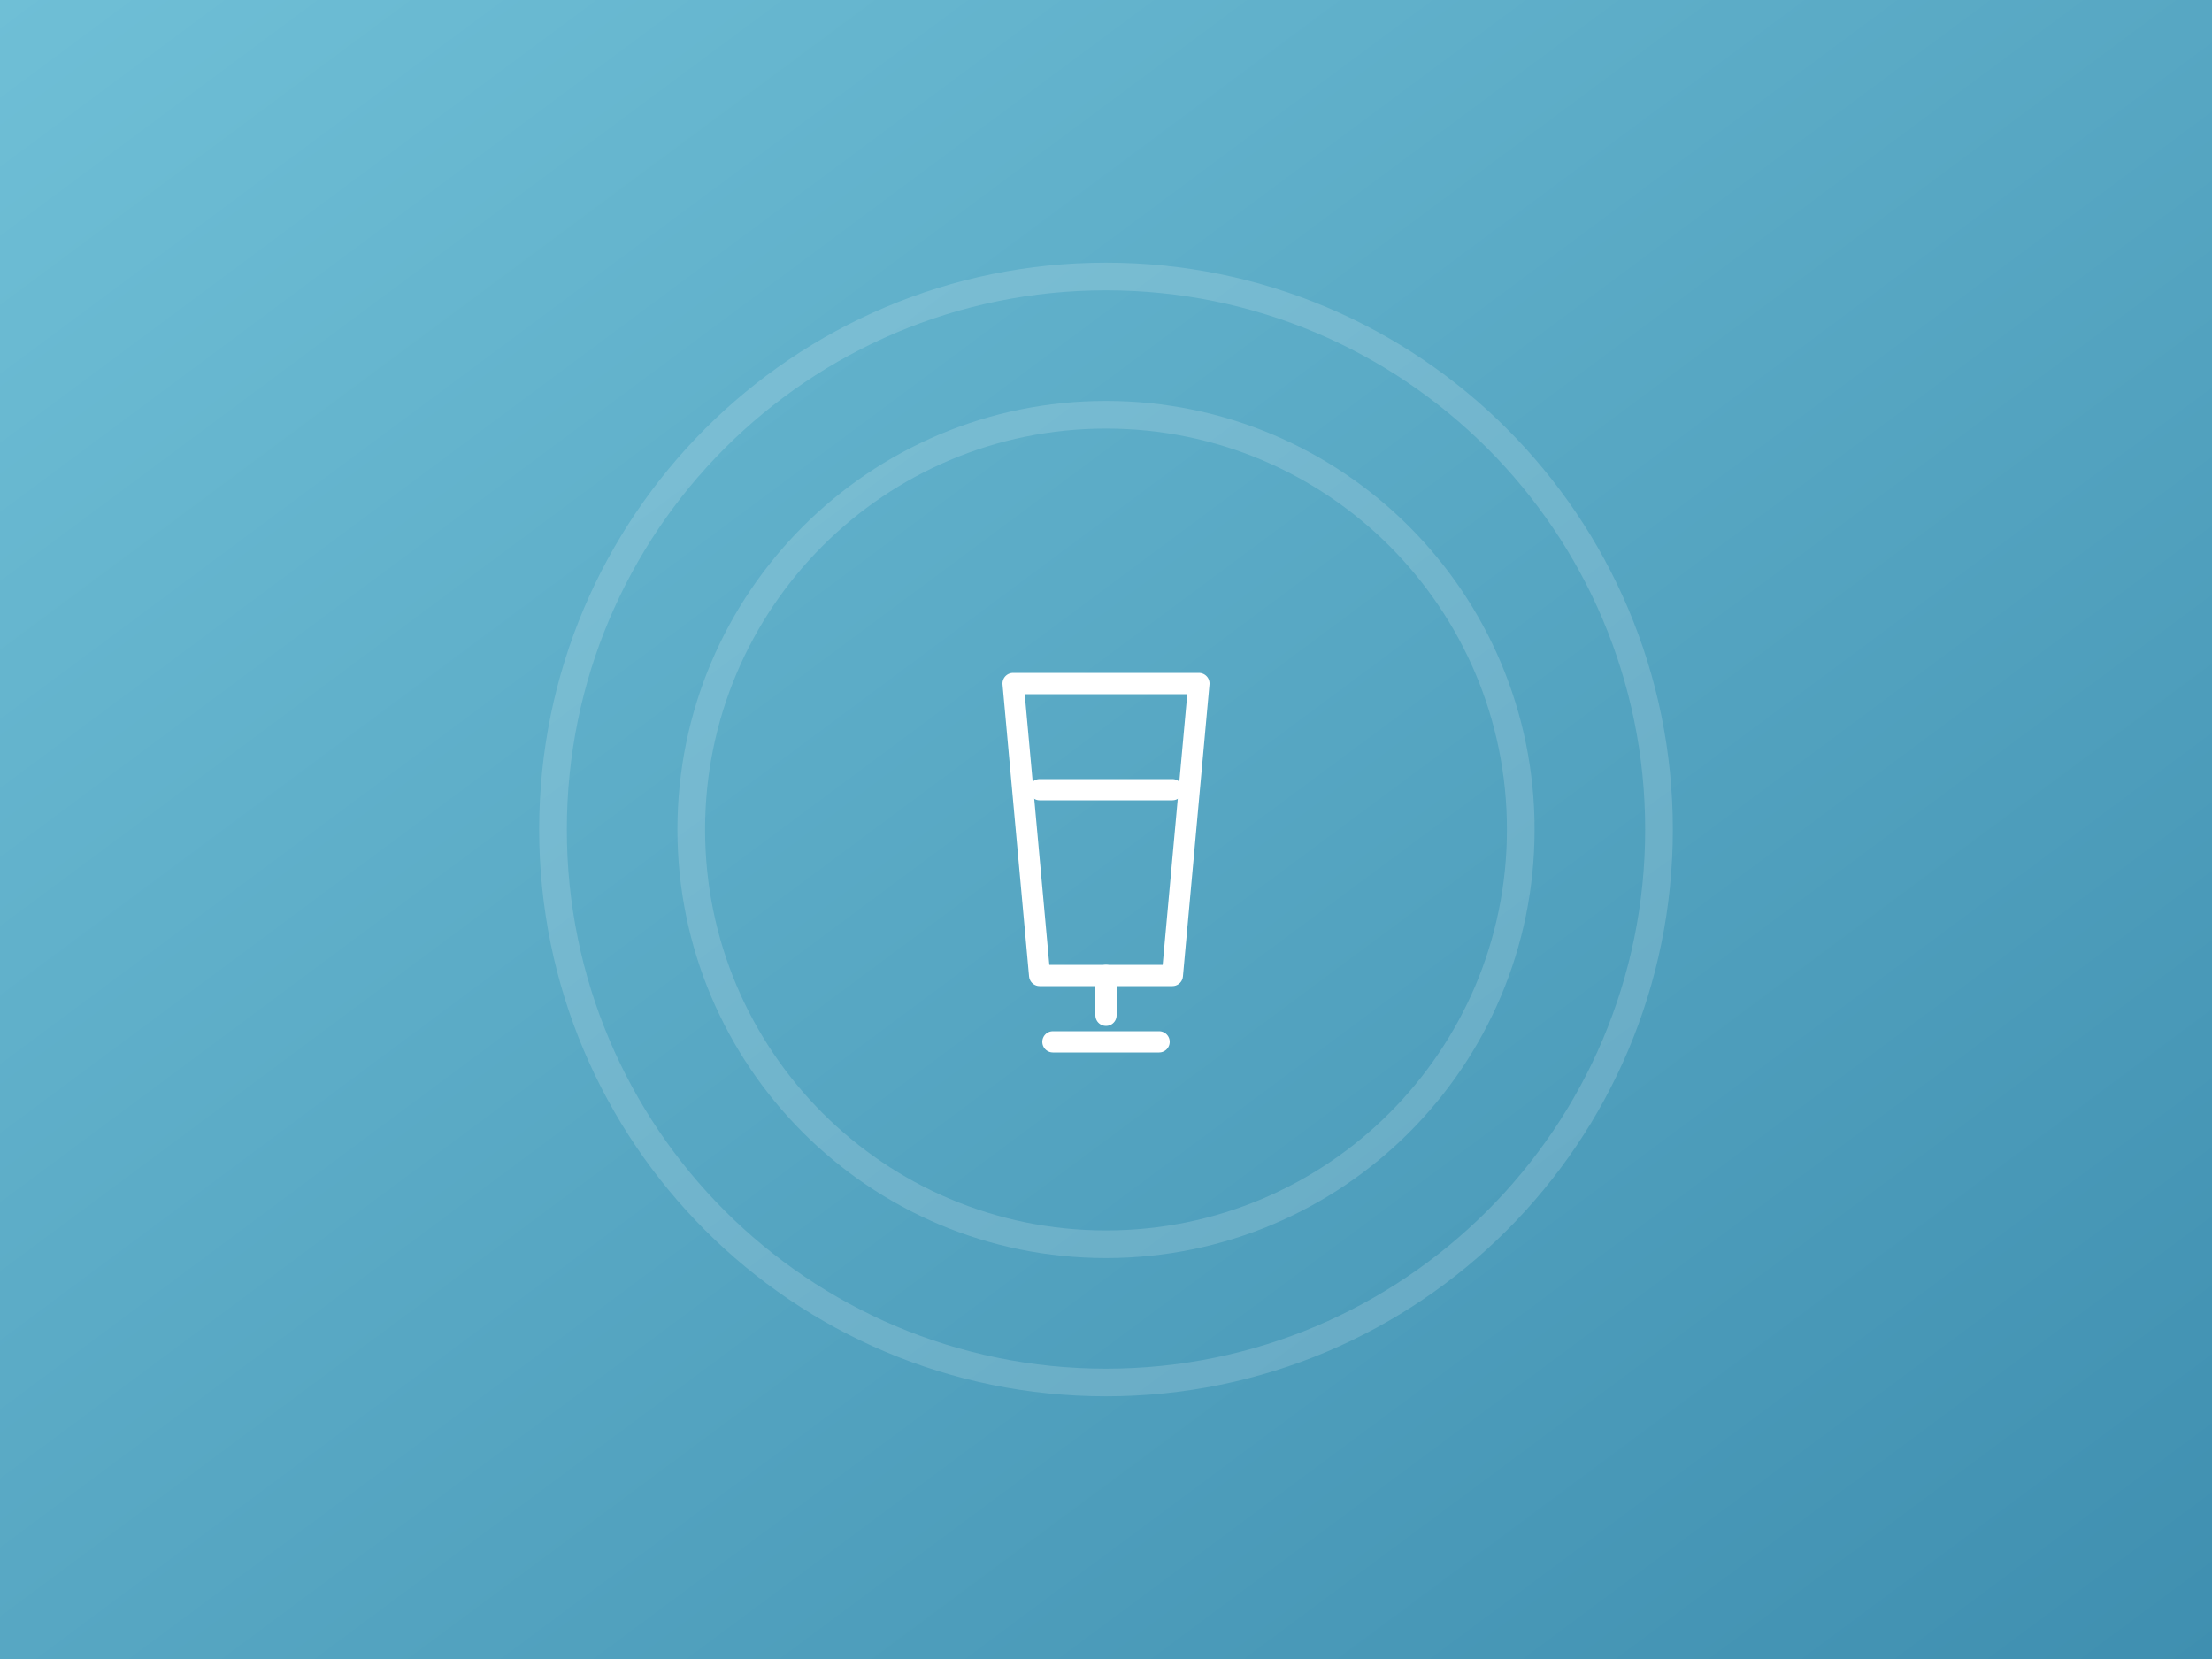
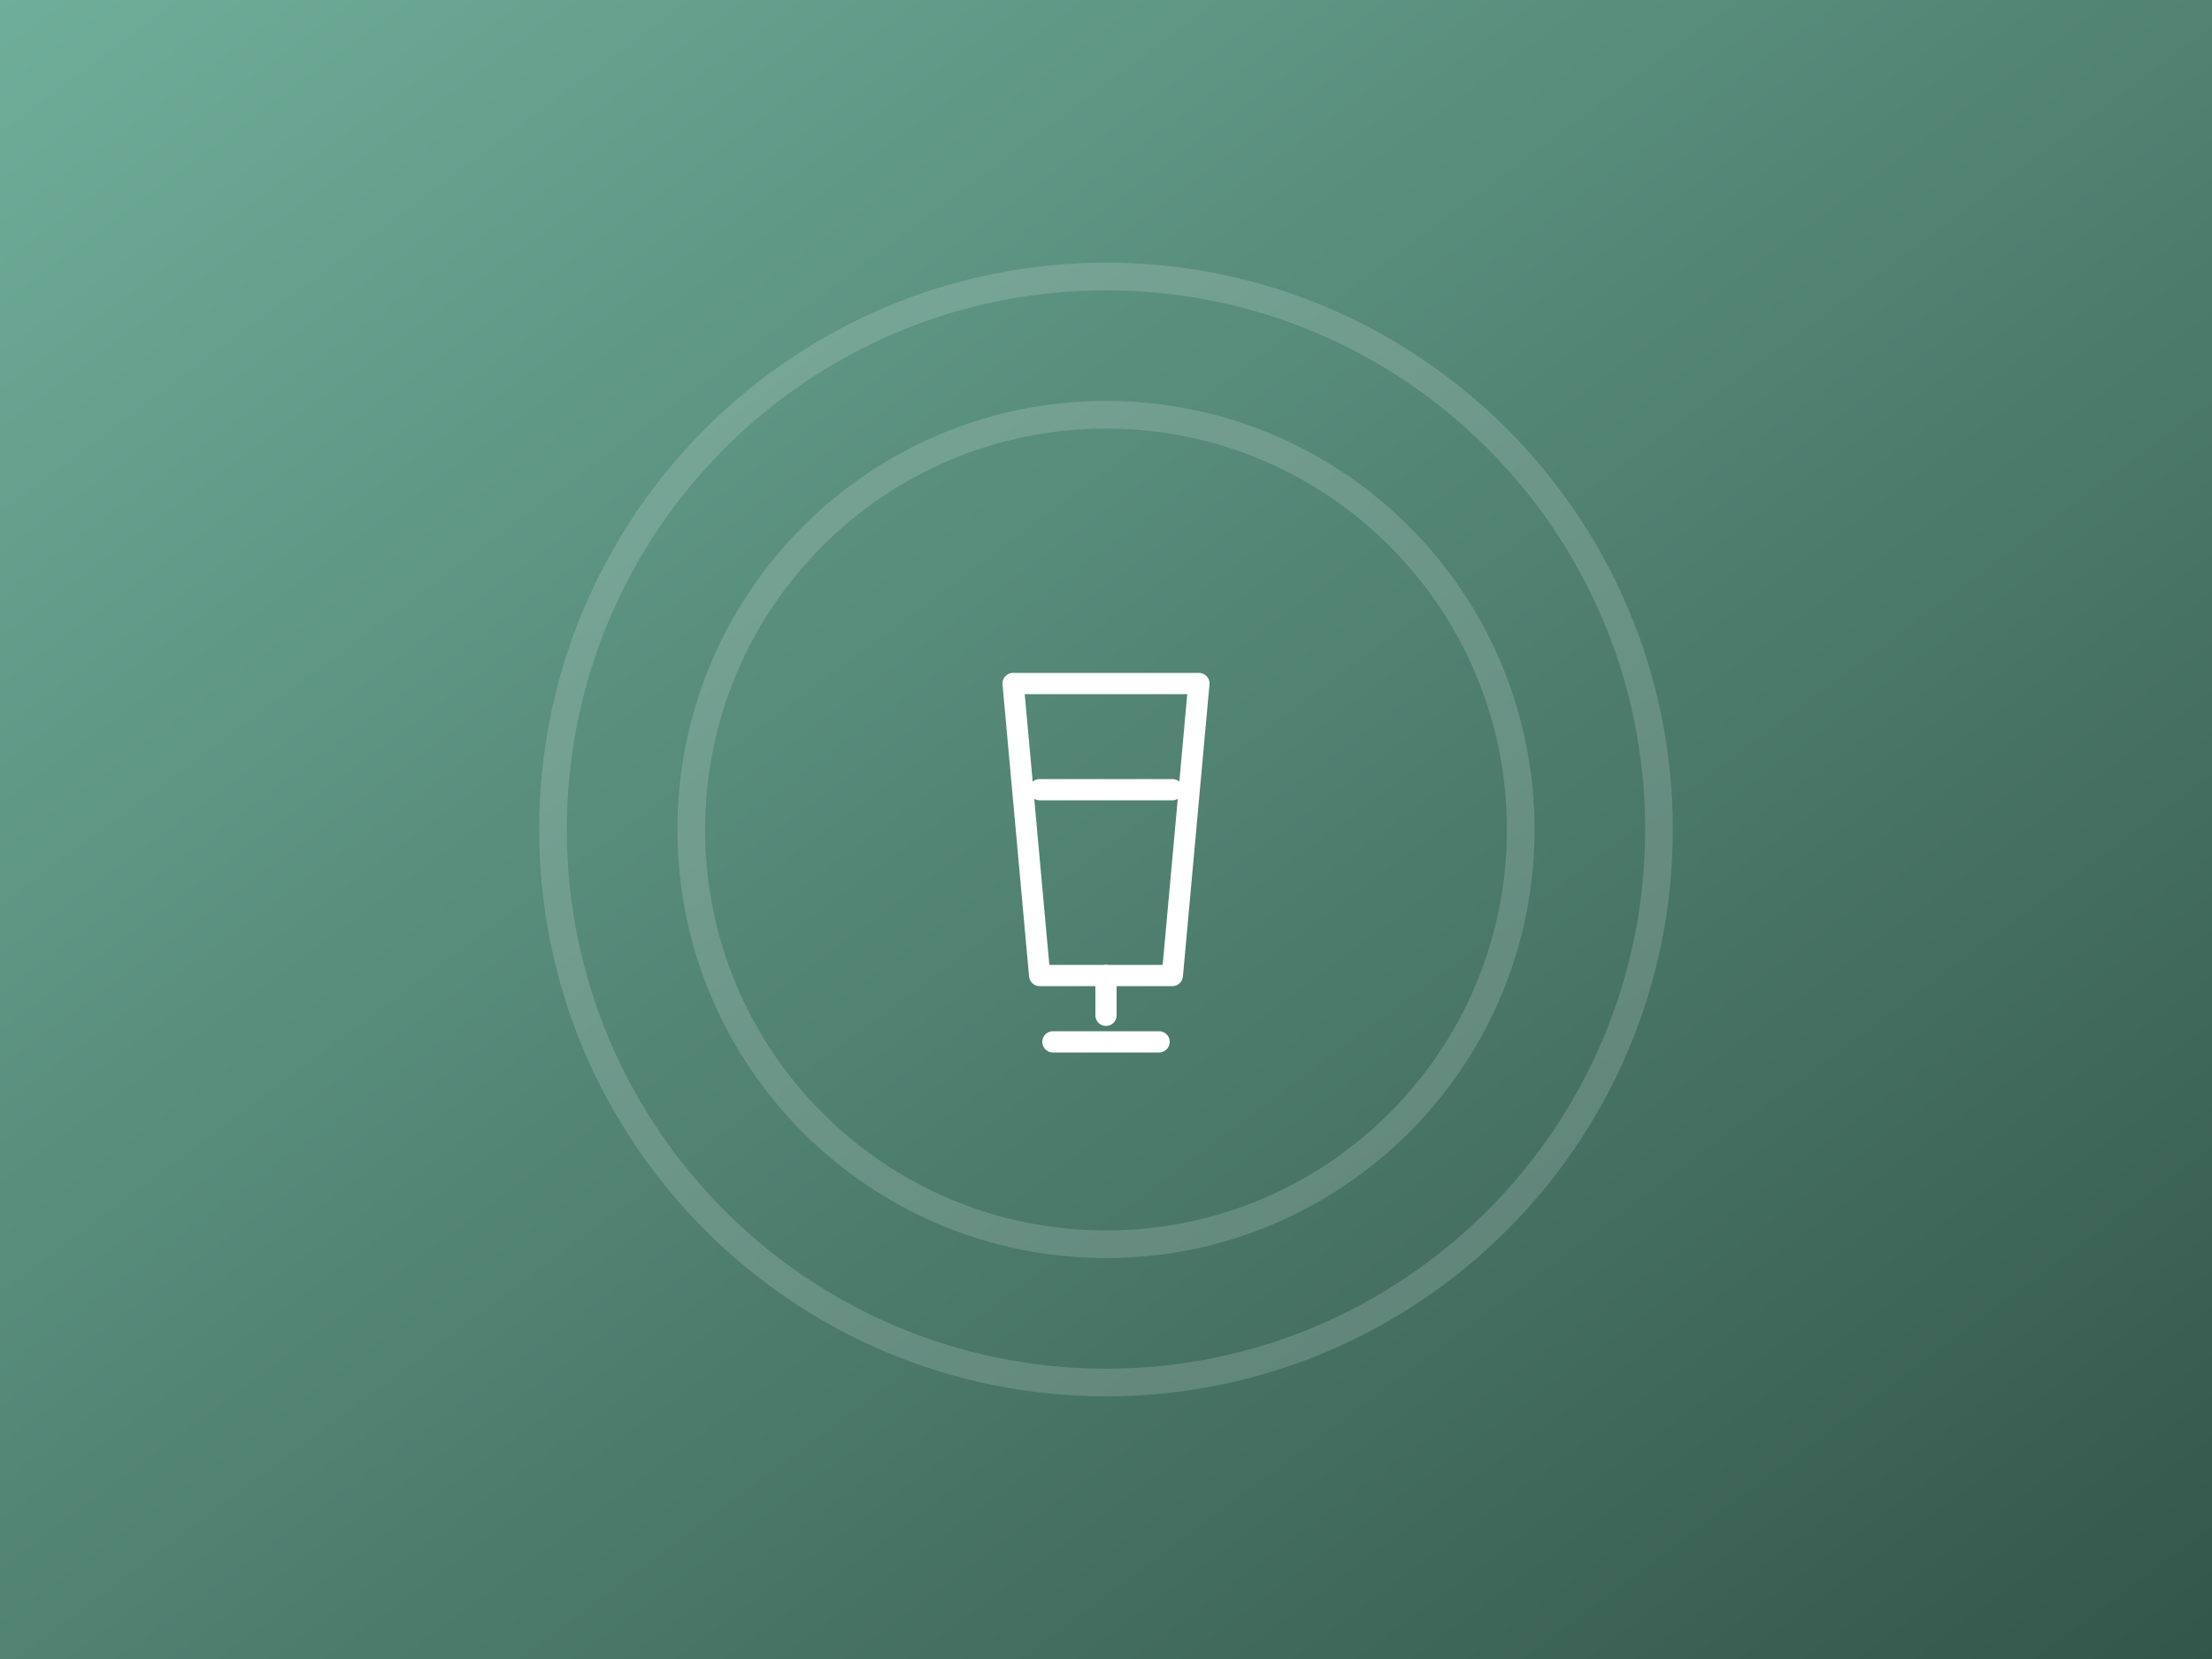
<svg xmlns="http://www.w3.org/2000/svg" viewBox="0 0 800 600" width="800" height="600" role="img">
  <defs>
    <linearGradient id="g-drink" x1="0" y1="0" x2="1" y2="1">
-       <stop offset="0" stop-color="#6fbfd6" />
-       <stop offset="1" stop-color="#3f8fb0" />
+       <stop offset="0" stop-color="#6fae9a" />
+       <stop offset="1" stop-color="#33564a" />
    </linearGradient>
  </defs>
  <rect width="800" height="600" fill="url(#g-drink)" />
  <g fill="none" stroke="#ffffff" stroke-opacity="0.16" stroke-width="10">
    <circle cx="400" cy="300" r="150" />
    <circle cx="400" cy="300" r="200" />
  </g>
  <g transform="translate(400 300) scale(2.4) translate(-50 -50)" fill="none" stroke="#ffffff" stroke-width="3.2" stroke-linecap="round" stroke-linejoin="round">
    <path d="M36 28 h28 l-4 44 h-20 z" />
    <path d="M40 44 h20" />
    <path d="M50 72 v6 M42 82 h16" />
  </g>
</svg>
